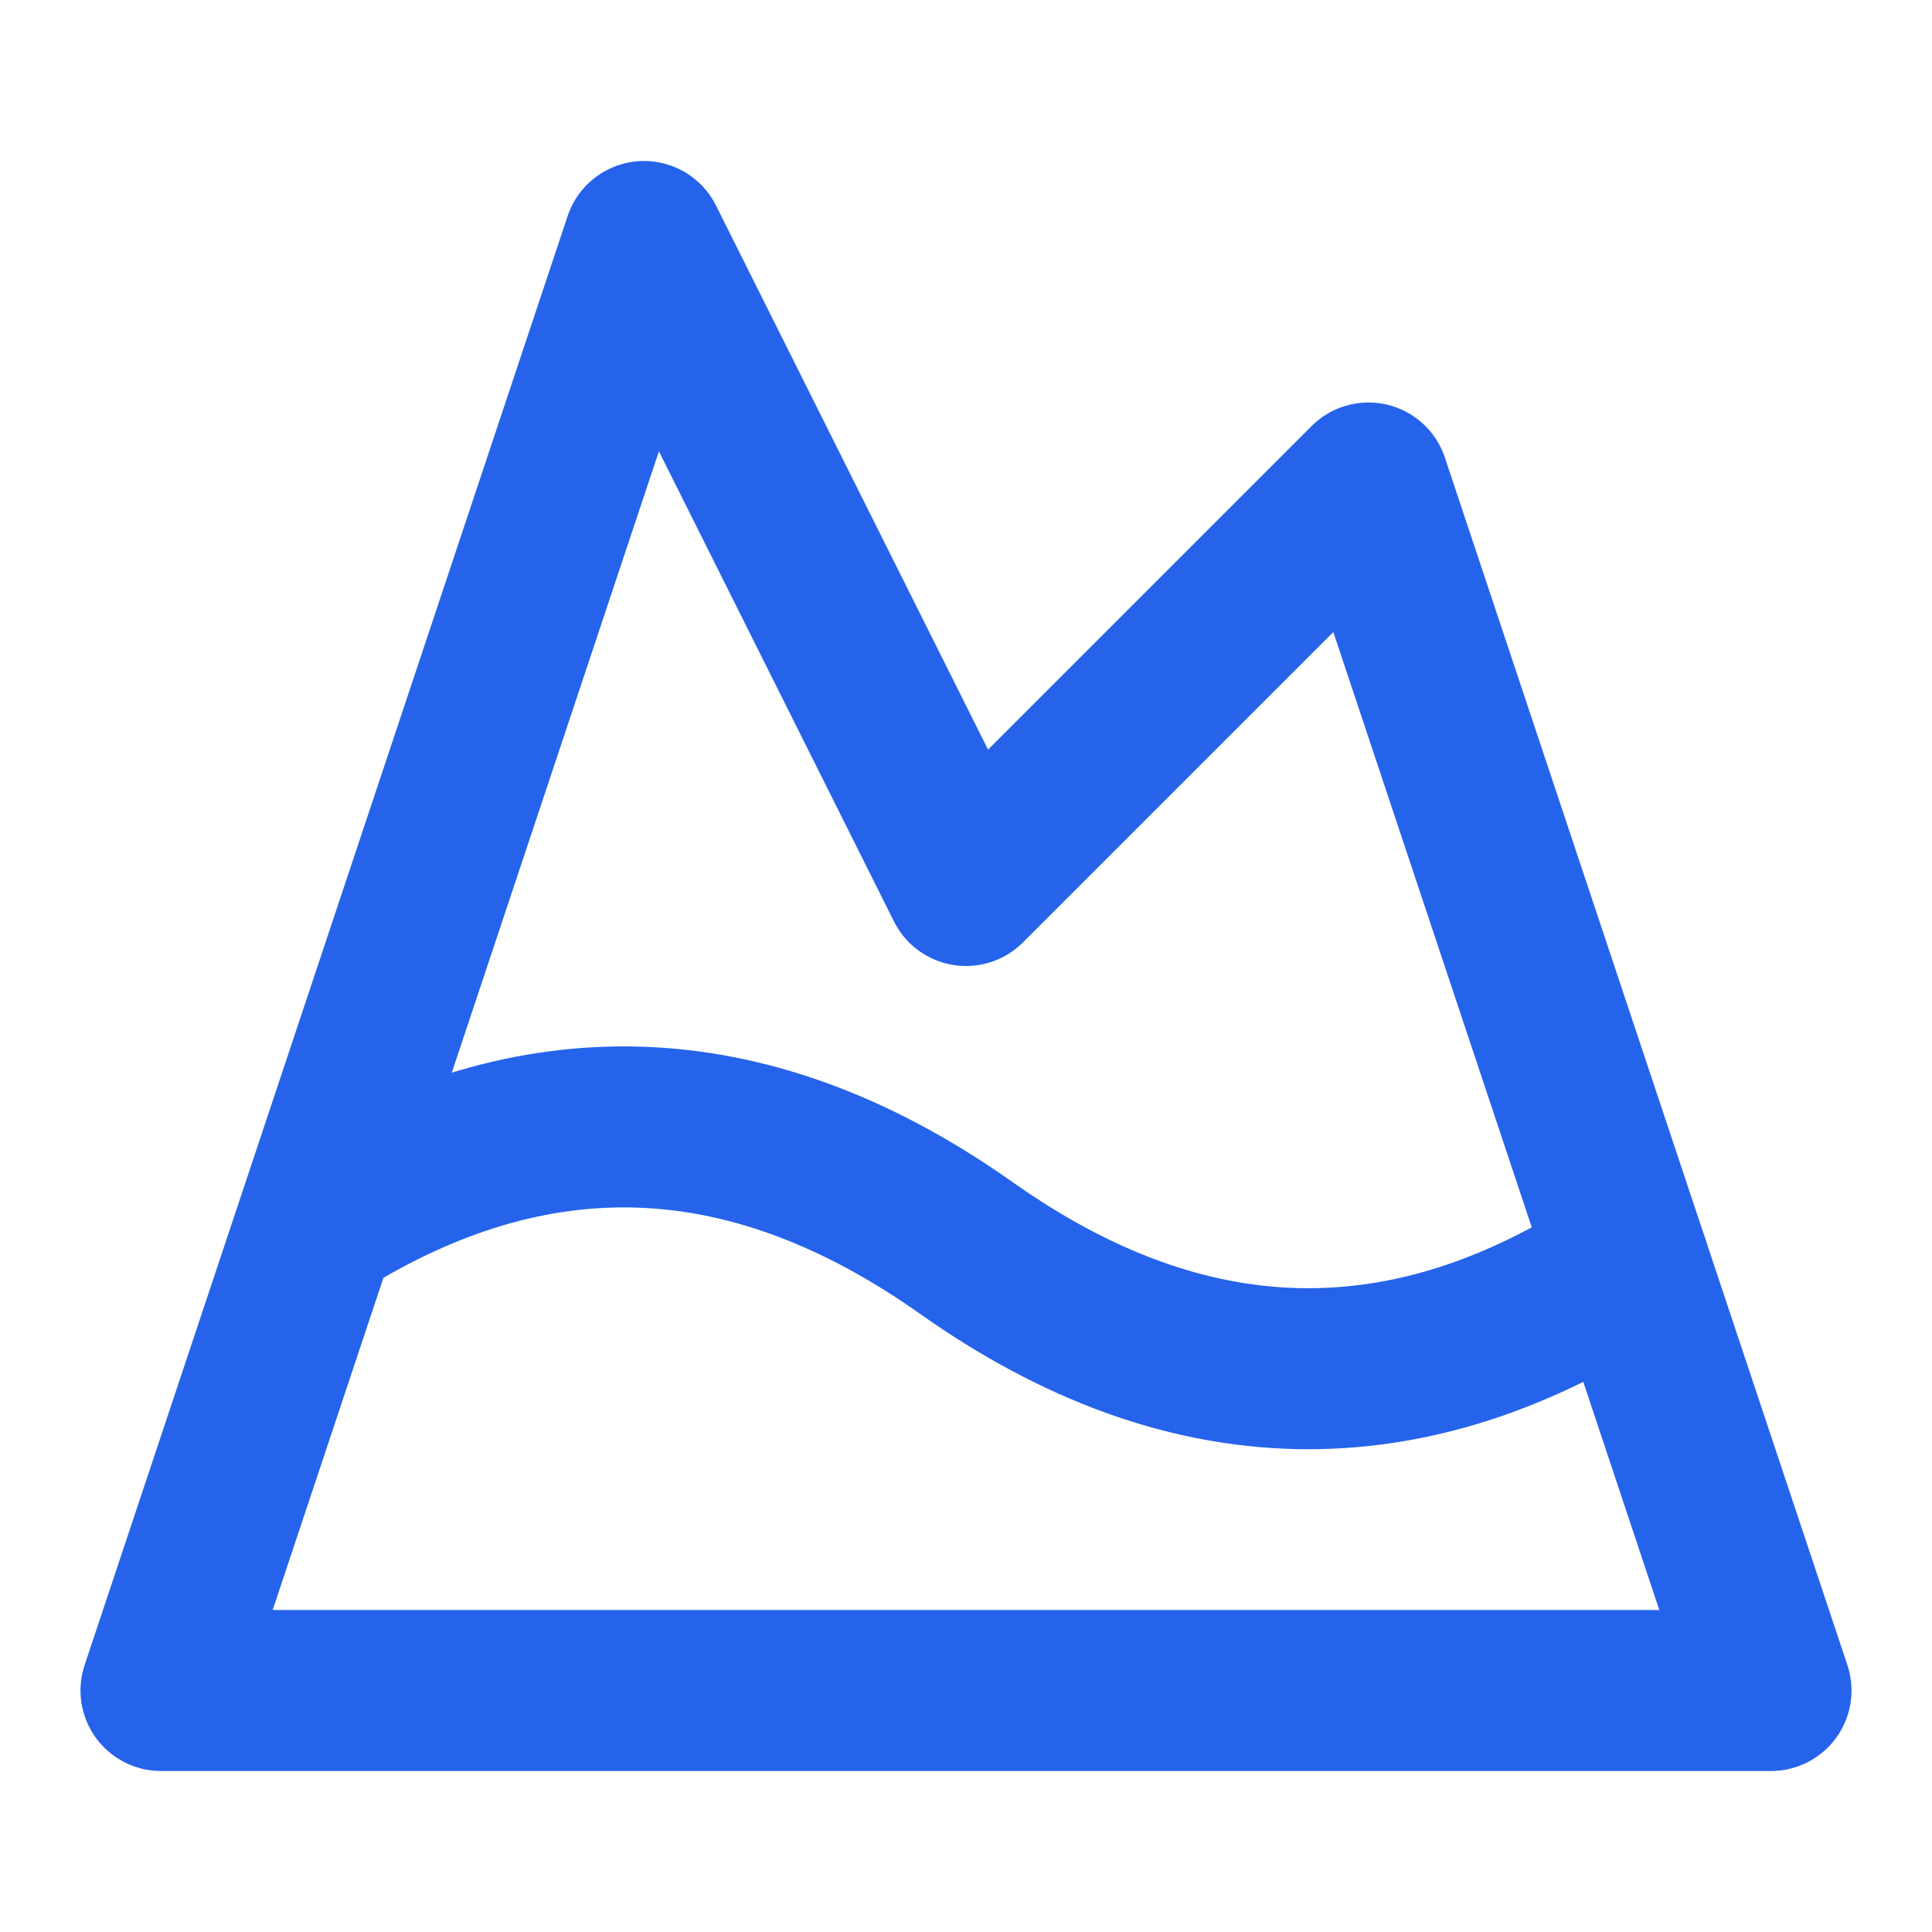
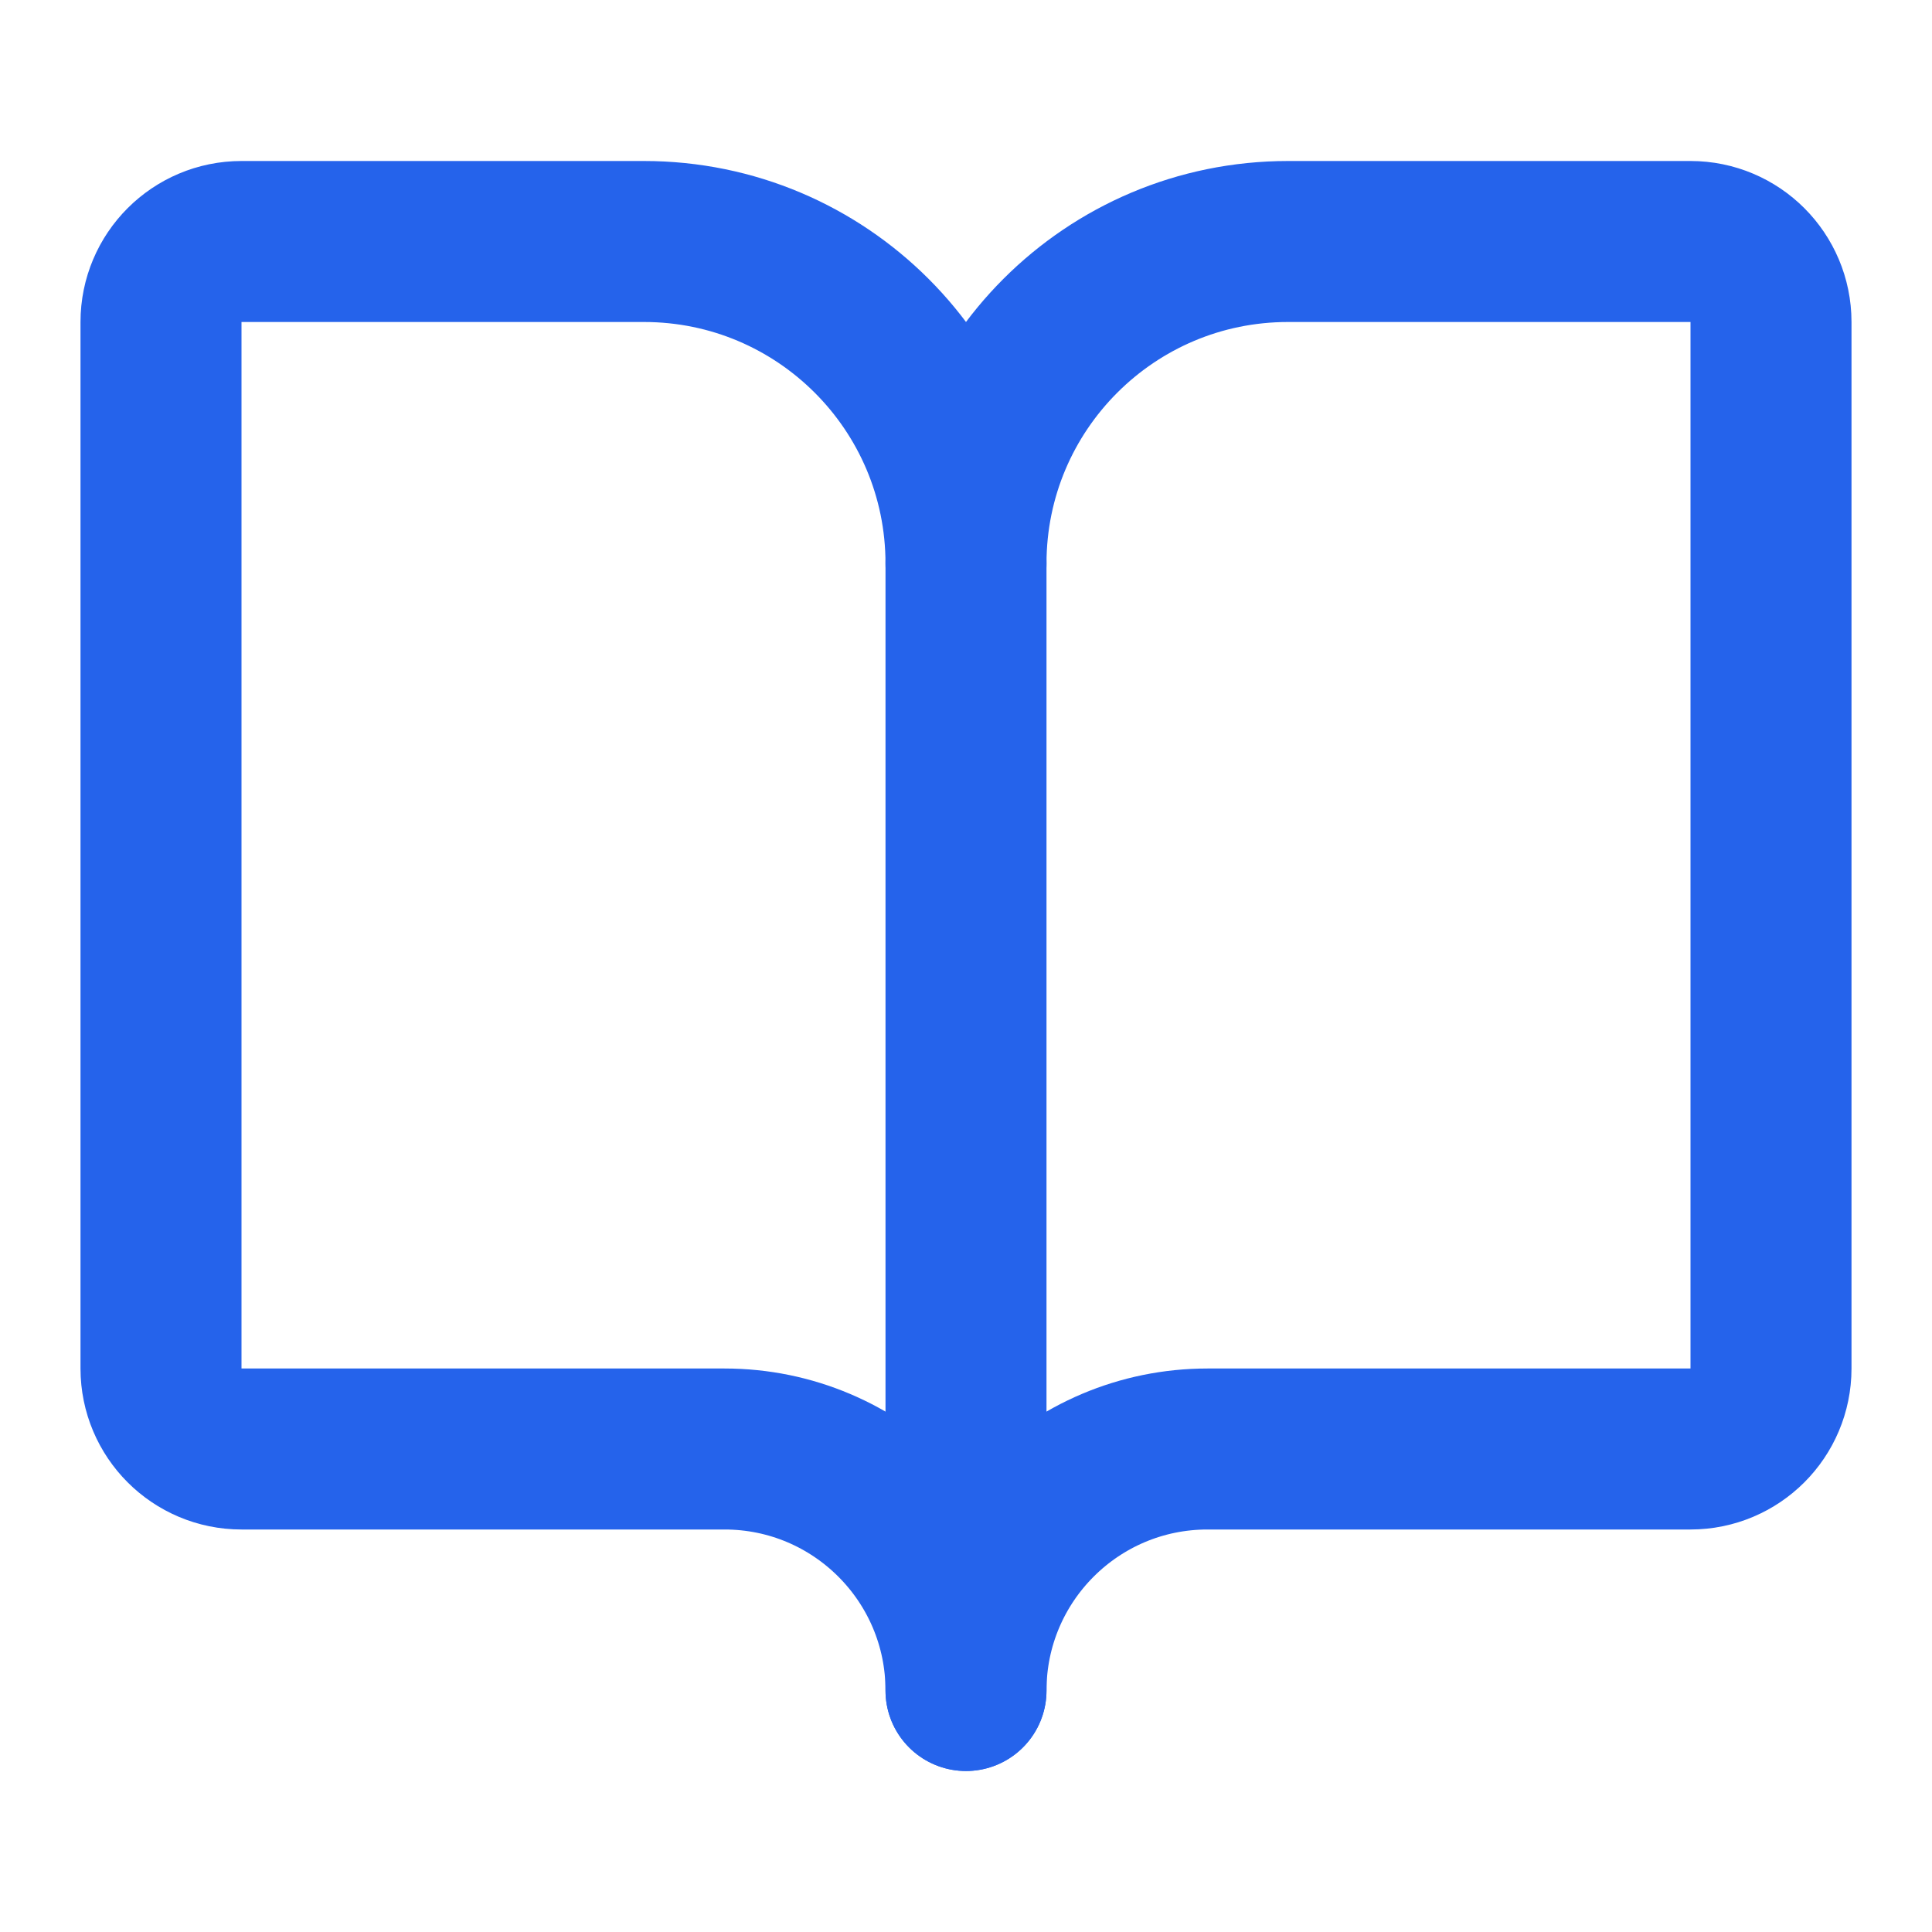
<svg xmlns="http://www.w3.org/2000/svg" width="24" height="24" viewBox="0 0 24 24" fill="none" stroke="#2563eb" stroke-width="2" stroke-linecap="round" stroke-linejoin="round">
-   <path d="m8 3 4 8 5-5 5 15H2L8 3z" />
-   <path d="M4.14 15.08c2.62-1.57 5.24-1.43 7.86.42 2.74 1.94 5.49 2 8.23.19" />
+   <path d="M12 7v14" />
+   <path d="M3 18a1 1 0 0 1-1-1V4a1 1 0 0 1 1-1h5a4 4 0 0 1 4 4 4 4 0 0 1 4-4h5a1 1 0 0 1 1 1v13a1 1 0 0 1-1 1h-6a3 3 0 0 0-3 3 3 3 0 0 0-3-3z" />
</svg>
